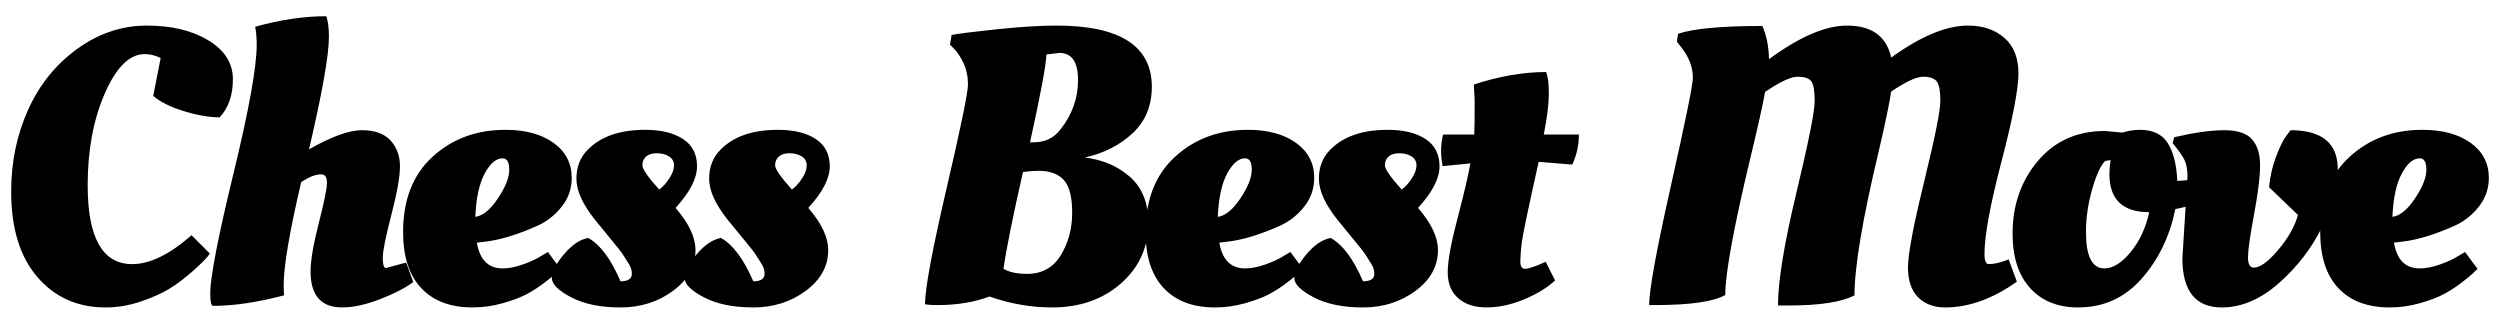
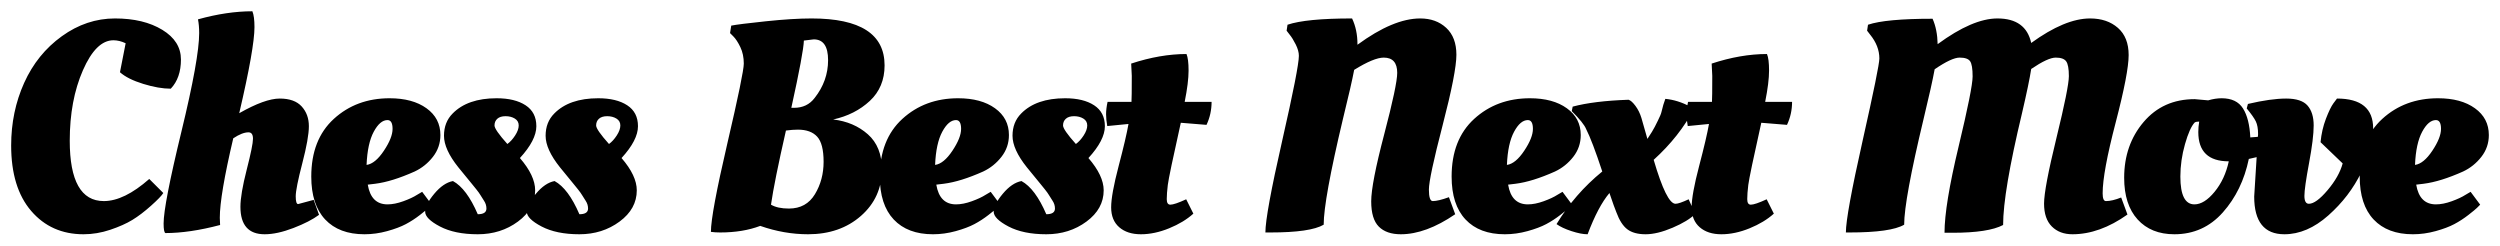
- <svg xmlns="http://www.w3.org/2000/svg" width="224" height="29" viewBox="19.41 -775.556 6404.18 829.113">
-   <path fill="#000000" d="M290 12Q182 12 115.0 -66.0Q48 -144 48 -285Q48 -398 91.5 -494.5Q135 -591 217.5 -650.5Q300 -710 395.5 -710.0Q491 -710 553.5 -672.0Q616 -634 616.0 -572.5Q616 -511 582 -475Q542 -475 490.0 -491.0Q438 -507 412 -530L431 -627Q410 -637 390 -637Q332 -637 288.0 -536.5Q244 -436 244 -301Q244 -99 358 -99Q426 -99 510 -173L557 -126Q549 -113 516.0 -83.5Q483 -54 453.5 -36.0Q424 -18 379.5 -3.0Q335 12 290 12ZM862.0 -681Q862.0 -611 811.0 -393Q897.0 -442 946.5 -442.0Q996.0 -442 1020.0 -415.5Q1044.0 -389 1044.0 -349.5Q1044.0 -310 1022.0 -225.5Q1000.0 -141 1000.0 -115.0Q1000.0 -89 1008.0 -89L1060.0 -103L1078.0 -53Q1047.0 -30 992.5 -9.0Q938.0 12 896.0 12Q815.0 12 815.0 -80Q815.0 -122 836.0 -204.0Q857.0 -286 857.0 -307.5Q857.0 -329 842.0 -329Q821.0 -329 791.0 -309Q746.0 -118 746.0 -43L747.0 -19Q645.0 8 564.0 8Q558.0 5 558.0 -24Q558.0 -86 617.5 -331.0Q677.0 -576 677.0 -661Q677.0 -687 673.0 -707Q770.0 -734 855.0 -734Q862.0 -717 862.0 -681ZM1052.0 -181Q1052.0 -305 1127.5 -374.0Q1203.0 -443 1314.0 -443Q1391.0 -443 1437.5 -409.5Q1484.0 -376 1484.0 -320Q1484.0 -279 1459.0 -247.0Q1434.0 -215 1398.0 -198Q1322.0 -164 1266.0 -157L1241.0 -154Q1252.0 -88 1307.0 -88Q1331.0 -88 1360.0 -98.5Q1389.0 -109 1406.0 -120L1423.0 -130L1455.0 -87Q1455.0 -87 1444.0 -76Q1438.0 -70 1415.5 -52.5Q1393.0 -35 1368.5 -22.0Q1344.0 -9 1306.0 1.5Q1268.0 12 1230.0 12Q1145.0 12 1098.5 -37.5Q1052.0 -87 1052.0 -181ZM1307.0 -370Q1282.0 -370 1261.0 -331.0Q1240.0 -292 1237.0 -220Q1266.0 -224 1295.0 -267.5Q1324.0 -311 1324.0 -340.5Q1324.0 -370 1307.0 -370ZM1801.0 -135Q1801.0 -73 1743.5 -30.5Q1686.0 12 1609.0 12.0Q1532.0 12 1482.5 -14.0Q1433.0 -40 1433.0 -63.5Q1433.0 -87 1463.5 -123.5Q1494.0 -160 1526.0 -166Q1572.0 -141 1609.0 -55Q1638.0 -55 1638.0 -74Q1638.0 -88 1630.0 -100.0Q1622.0 -112 1618.0 -119.0Q1614.0 -126 1604.0 -138.5Q1594.0 -151 1589.0 -157Q1564.0 -187 1544.0 -212Q1496.0 -272 1496.0 -317.5Q1496.0 -363 1525.0 -392Q1575.0 -443 1672.0 -443Q1733.0 -443 1769.0 -419.5Q1805.0 -396 1805.0 -349.5Q1805.0 -303 1750.0 -243Q1801.0 -184 1801.0 -135ZM1708.0 -290Q1722.0 -300 1734.0 -318.5Q1746.0 -337 1746.0 -352.0Q1746.0 -367 1733.0 -375.0Q1720.0 -383 1702.0 -383.0Q1684.0 -383 1674.5 -374.5Q1665.0 -366 1665.0 -352.0Q1665.0 -338 1708.0 -290ZM2141.0 -135Q2141.0 -73 2083.5 -30.5Q2026.0 12 1949.0 12.0Q1872.0 12 1822.5 -14.0Q1773.0 -40 1773.0 -63.5Q1773.0 -87 1803.5 -123.5Q1834.0 -160 1866.0 -166Q1912.0 -141 1949.0 -55Q1978.0 -55 1978.0 -74Q1978.0 -88 1970.0 -100.0Q1962.0 -112 1958.0 -119.0Q1954.0 -126 1944.0 -138.5Q1934.0 -151 1929.0 -157Q1904.0 -187 1884.0 -212Q1836.0 -272 1836.0 -317.5Q1836.0 -363 1865.0 -392Q1915.0 -443 2012.0 -443Q2073.0 -443 2109.0 -419.5Q2145.0 -396 2145.0 -349.5Q2145.0 -303 2090.0 -243Q2141.0 -184 2141.0 -135ZM2048.0 -290Q2062.0 -300 2074.0 -318.5Q2086.0 -337 2086.0 -352.0Q2086.0 -367 2073.0 -375.0Q2060.0 -383 2042.0 -383.0Q2024.0 -383 2014.5 -374.5Q2005.0 -366 2005.0 -352.0Q2005.0 -338 2048.0 -290ZM2714.0 12Q2634.0 12 2554.0 -16Q2496.0 6 2420.0 6Q2403.0 6 2389.0 4Q2389.0 -56 2444.0 -292.0Q2499.0 -528 2499.0 -559.0Q2499.0 -590 2487.5 -614.0Q2476.0 -638 2464.0 -650L2453.0 -661L2457.0 -686Q2482.0 -691 2572.5 -700.5Q2663.0 -710 2726.0 -710Q2970.0 -710 2970.0 -553Q2970.0 -480 2920.5 -434.0Q2871.0 -388 2798.0 -372Q2867.0 -364 2914.0 -322.5Q2961.0 -281 2961.0 -205Q2961.0 -111 2891.0 -49.5Q2821.0 12 2714.0 12ZM2680.0 -338Q2662.0 -338 2640.0 -335Q2601.0 -164 2590.0 -87Q2612.0 -74 2650.0 -74Q2708.0 -74 2737.0 -122.0Q2766.0 -170 2766.0 -230.5Q2766.0 -291 2744.5 -314.5Q2723.0 -338 2680.0 -338ZM2667.0 -411Q2711.0 -411 2736.0 -444Q2781.0 -501 2781.0 -570.5Q2781.0 -640 2733.0 -640L2700.0 -636Q2699.0 -597 2658.0 -411ZM2954.0 -181Q2954.0 -305 3029.5 -374.0Q3105.0 -443 3216.0 -443Q3293.0 -443 3339.5 -409.5Q3386.0 -376 3386.0 -320Q3386.0 -279 3361.0 -247.0Q3336.0 -215 3300.0 -198Q3224.0 -164 3168.0 -157L3143.0 -154Q3154.0 -88 3209.0 -88Q3233.0 -88 3262.0 -98.5Q3291.0 -109 3308.0 -120L3325.0 -130L3357.0 -87Q3357.0 -87 3346.0 -76Q3340.0 -70 3317.5 -52.5Q3295.0 -35 3270.5 -22.0Q3246.0 -9 3208.0 1.5Q3170.0 12 3132.0 12Q3047.0 12 3000.5 -37.5Q2954.0 -87 2954.0 -181ZM3209.0 -370Q3184.0 -370 3163.0 -331.0Q3142.0 -292 3139.0 -220Q3168.0 -224 3197.0 -267.5Q3226.0 -311 3226.0 -340.5Q3226.0 -370 3209.0 -370ZM3703.0 -135Q3703.0 -73 3645.5 -30.5Q3588.0 12 3511.0 12.0Q3434.0 12 3384.5 -14.0Q3335.0 -40 3335.0 -63.5Q3335.0 -87 3365.5 -123.5Q3396.0 -160 3428.0 -166Q3474.0 -141 3511.0 -55Q3540.0 -55 3540.0 -74Q3540.0 -88 3532.0 -100.0Q3524.0 -112 3520.0 -119.0Q3516.0 -126 3506.0 -138.5Q3496.0 -151 3491.0 -157Q3466.0 -187 3446.0 -212Q3398.0 -272 3398.0 -317.5Q3398.0 -363 3427.0 -392Q3477.0 -443 3574.0 -443Q3635.0 -443 3671.0 -419.5Q3707.0 -396 3707.0 -349.5Q3707.0 -303 3652.0 -243Q3703.0 -184 3703.0 -135ZM3610.0 -290Q3624.0 -300 3636.0 -318.5Q3648.0 -337 3648.0 -352.0Q3648.0 -367 3635.0 -375.0Q3622.0 -383 3604.0 -383.0Q3586.0 -383 3576.5 -374.5Q3567.0 -366 3567.0 -352.0Q3567.0 -338 3610.0 -290ZM4047.0 -354 3961.0 -361Q3921.0 -182 3917.5 -153.0Q3914.0 -124 3914.0 -105.5Q3914.0 -87 3926.0 -87Q3940.0 -87 3979.0 -105L4003.0 -57Q3971.0 -28 3922.0 -8.0Q3873.0 12 3827.5 12.0Q3782.0 12 3755.0 -11.5Q3728.0 -35 3728.0 -78.0Q3728.0 -121 3753.0 -216.0Q3778.0 -311 3786.0 -357Q3762.0 -355 3715.0 -350Q3711.0 -371 3711.0 -389.5Q3711.0 -408 3716.0 -431H3796.0Q3797.0 -444 3797.0 -518L3795.0 -559Q3892.0 -591 3980.0 -591Q3987.0 -575 3987.0 -535.5Q3987.0 -496 3974.0 -431H4064.0Q4064.0 -390 4047.0 -354ZM4256.0 6H4244.0Q4244.0 -52 4300.0 -301.0Q4356.0 -550 4356.0 -576Q4356.0 -618 4325.0 -656L4315.0 -669L4318.0 -689Q4377.0 -709 4534.0 -709Q4550.0 -673 4551.0 -624Q4668.0 -710 4751.0 -710Q4846.0 -710 4864.0 -628Q4977.0 -710 5061.0 -710Q5118.0 -710 5154.0 -678.5Q5190.0 -647 5190.0 -587.5Q5190.0 -528 5146.5 -361.5Q5103.0 -195 5103.0 -125Q5103.0 -99 5114.0 -99Q5135.0 -99 5165.0 -111L5186.0 -54Q5093.0 12 5002.0 12Q4959.0 12 4933.0 -14.0Q4907.0 -40 4907.0 -90.5Q4907.0 -141 4948.5 -310.5Q4990.0 -480 4990.0 -517.0Q4990.0 -554 4981.0 -566.5Q4972.0 -579 4946.0 -579.0Q4920.0 -579 4864.0 -541Q4857.0 -495 4833.0 -392Q4770.0 -129 4770.0 -19Q4721.0 7 4601.0 7H4574.0Q4574.0 -85 4621.0 -281.0Q4668.0 -477 4668.0 -516.0Q4668.0 -555 4659.5 -567.0Q4651.0 -579 4624.5 -579.0Q4598.0 -579 4541.0 -540Q4532.0 -490 4504.0 -374Q4439.0 -103 4439.0 -20Q4395.0 6 4256.0 6ZM5343.0 12Q5265.0 12 5220.0 -37.5Q5175.0 -87 5175.0 -177Q5175.0 -287 5240.0 -363.5Q5305.0 -440 5411.0 -440L5456.0 -436Q5480.0 -443 5501.0 -443Q5551.0 -443 5572.5 -409.0Q5594.0 -375 5597.0 -312Q5639.0 -314 5677.0 -325L5691.0 -329Q5698.0 -322 5701.0 -287L5702.0 -276Q5657.0 -253 5592.0 -240Q5570.0 -134 5505.0 -61.0Q5440.0 12 5343.0 12ZM5363.0 -181Q5363.0 -88 5410.0 -88Q5443.0 -88 5477.5 -130.0Q5512.0 -172 5525.0 -232Q5423.0 -232 5423.0 -330Q5423.0 -347 5426.0 -365Q5416.0 -365 5411.0 -362Q5394.0 -344 5378.5 -289.5Q5363.0 -235 5363.0 -181ZM5610.0 -114 5623.0 -323Q5623.0 -350 5615.5 -365.5Q5608.0 -381 5585.0 -409L5589.0 -424Q5666.0 -442 5717.0 -442.0Q5768.0 -442 5788.5 -418.5Q5809.0 -395 5809.0 -352.0Q5809.0 -309 5793.5 -226.0Q5778.0 -143 5778.0 -116.5Q5778.0 -90 5793.0 -90Q5817.0 -90 5855.5 -135.5Q5894.0 -181 5906.0 -225L5832.0 -296Q5836.0 -338 5850.0 -374.5Q5864.0 -411 5875.0 -426L5887.0 -442Q6008.0 -442 6008.0 -342Q6008.0 -277 5968.5 -195.5Q5929.0 -114 5858.0 -51.0Q5787.0 12 5711.0 12Q5610.0 12 5610.0 -114ZM5963.0 -181Q5963.0 -305 6038.5 -374.0Q6114.0 -443 6225.0 -443Q6302.0 -443 6348.5 -409.5Q6395.0 -376 6395.0 -320Q6395.0 -279 6370.0 -247.0Q6345.0 -215 6309.0 -198Q6233.0 -164 6177.0 -157L6152.0 -154Q6163.0 -88 6218.0 -88Q6242.0 -88 6271.0 -98.5Q6300.0 -109 6317.0 -120L6334.0 -130L6366.0 -87Q6366.0 -87 6355.0 -76Q6349.0 -70 6326.5 -52.5Q6304.0 -35 6279.5 -22.0Q6255.0 -9 6217.0 1.5Q6179.0 12 6141.0 12Q6056.0 12 6009.5 -37.5Q5963.0 -87 5963.0 -181ZM6218.0 -370Q6193.0 -370 6172.0 -331.0Q6151.0 -292 6148.0 -220Q6177.0 -224 6206.0 -267.5Q6235.0 -311 6235.0 -340.5Q6235.0 -370 6218.0 -370Z" />
+ <svg xmlns="http://www.w3.org/2000/svg" width="224" height="22" viewBox="10.662 -771.716 8363.676 821.432">
+   <path fill="#000000" d="M290 12Q182 12 115.0 -66.0Q48 -144 48 -285Q48 -398 91.5 -494.5Q135 -591 217.5 -650.5Q300 -710 395.5 -710.0Q491 -710 553.5 -672.0Q616 -634 616.0 -572.5Q616 -511 582 -475Q542 -475 490.0 -491.0Q438 -507 412 -530L431 -627Q410 -637 390 -637Q332 -637 288.0 -536.5Q244 -436 244 -301Q244 -99 358 -99Q426 -99 510 -173L557 -126Q549 -113 516.0 -83.5Q483 -54 453.5 -36.0Q424 -18 379.5 -3.0Q335 12 290 12ZM862.0 -681Q862.0 -611 811.0 -393Q897.0 -442 946.5 -442.0Q996.0 -442 1020.0 -415.5Q1044.0 -389 1044.0 -349.5Q1044.0 -310 1022.0 -225.5Q1000.0 -141 1000.0 -115.0Q1000.0 -89 1008.0 -89L1060.0 -103L1078.0 -53Q1047.0 -30 992.5 -9.0Q938.0 12 896.0 12Q815.0 12 815.0 -80Q815.0 -122 836.0 -204.0Q857.0 -286 857.0 -307.5Q857.0 -329 842.0 -329Q821.0 -329 791.0 -309Q746.0 -118 746.0 -43L747.0 -19Q645.0 8 564.0 8Q558.0 5 558.0 -24Q558.0 -86 617.5 -331.0Q677.0 -576 677.0 -661Q677.0 -687 673.0 -707Q770.0 -734 855.0 -734Q862.0 -717 862.0 -681ZM1052.0 -181Q1052.0 -305 1127.5 -374.0Q1203.0 -443 1314.0 -443Q1391.0 -443 1437.5 -409.5Q1484.0 -376 1484.0 -320Q1484.0 -279 1459.0 -247.0Q1434.0 -215 1398.0 -198Q1322.0 -164 1266.0 -157L1241.0 -154Q1252.0 -88 1307.0 -88Q1331.0 -88 1360.0 -98.5Q1389.0 -109 1406.0 -120L1423.0 -130L1455.0 -87Q1455.0 -87 1444.0 -76Q1438.0 -70 1415.5 -52.5Q1393.0 -35 1368.5 -22.0Q1344.0 -9 1306.0 1.5Q1268.0 12 1230.0 12Q1145.0 12 1098.5 -37.5Q1052.0 -87 1052.0 -181ZM1307.0 -370Q1282.0 -370 1261.0 -331.0Q1240.0 -292 1237.0 -220Q1266.0 -224 1295.0 -267.5Q1324.0 -311 1324.0 -340.5Q1324.0 -370 1307.0 -370ZM1801.0 -135Q1801.0 -73 1743.5 -30.5Q1686.0 12 1609.0 12.0Q1532.0 12 1482.5 -14.0Q1433.0 -40 1433.0 -63.5Q1433.0 -87 1463.5 -123.5Q1494.0 -160 1526.0 -166Q1572.0 -141 1609.0 -55Q1638.0 -55 1638.0 -74Q1638.0 -88 1630.0 -100.0Q1622.0 -112 1618.0 -119.0Q1614.0 -126 1604.0 -138.5Q1594.0 -151 1589.0 -157Q1564.0 -187 1544.0 -212Q1496.0 -272 1496.0 -317.5Q1496.0 -363 1525.0 -392Q1575.0 -443 1672.0 -443Q1733.0 -443 1769.0 -419.5Q1805.0 -396 1805.0 -349.5Q1805.0 -303 1750.0 -243Q1801.0 -184 1801.0 -135ZM1708.0 -290Q1722.0 -300 1734.0 -318.5Q1746.0 -337 1746.0 -352.0Q1746.0 -367 1733.0 -375.0Q1720.0 -383 1702.0 -383.0Q1684.0 -383 1674.5 -374.5Q1665.0 -366 1665.0 -352.0Q1665.0 -338 1708.0 -290ZM2141.0 -135Q2141.0 -73 2083.5 -30.5Q2026.0 12 1949.0 12.0Q1872.0 12 1822.5 -14.0Q1773.0 -40 1773.0 -63.5Q1773.0 -87 1803.5 -123.5Q1834.0 -160 1866.0 -166Q1912.0 -141 1949.0 -55Q1978.0 -55 1978.0 -74Q1978.0 -88 1970.0 -100.0Q1962.0 -112 1958.0 -119.0Q1954.0 -126 1944.0 -138.5Q1934.0 -151 1929.0 -157Q1904.0 -187 1884.0 -212Q1836.0 -272 1836.0 -317.5Q1836.0 -363 1865.0 -392Q1915.0 -443 2012.0 -443Q2073.0 -443 2109.0 -419.5Q2145.0 -396 2145.0 -349.5Q2145.0 -303 2090.0 -243Q2141.0 -184 2141.0 -135ZM2048.0 -290Q2062.0 -300 2074.0 -318.5Q2086.0 -337 2086.0 -352.0Q2086.0 -367 2073.0 -375.0Q2060.0 -383 2042.0 -383.0Q2024.0 -383 2014.5 -374.5Q2005.0 -366 2005.0 -352.0Q2005.0 -338 2048.0 -290ZM2714.0 12Q2634.0 12 2554.0 -16Q2496.0 6 2420.0 6Q2403.0 6 2389.0 4Q2389.0 -56 2444.0 -292.0Q2499.0 -528 2499.0 -559.0Q2499.0 -590 2487.5 -614.0Q2476.0 -638 2464.0 -650L2453.0 -661L2457.0 -686Q2482.0 -691 2572.5 -700.5Q2663.0 -710 2726.0 -710Q2970.0 -710 2970.0 -553Q2970.0 -480 2920.5 -434.0Q2871.0 -388 2798.0 -372Q2867.0 -364 2914.0 -322.5Q2961.0 -281 2961.0 -205Q2961.0 -111 2891.0 -49.5Q2821.0 12 2714.0 12ZM2680.0 -338Q2662.0 -338 2640.0 -335Q2601.0 -164 2590.0 -87Q2612.0 -74 2650.0 -74Q2708.0 -74 2737.0 -122.0Q2766.0 -170 2766.0 -230.5Q2766.0 -291 2744.5 -314.5Q2723.0 -338 2680.0 -338ZM2667.0 -411Q2711.0 -411 2736.0 -444Q2781.0 -501 2781.0 -570.5Q2781.0 -640 2733.0 -640L2700.0 -636Q2699.0 -597 2658.0 -411ZM2954.0 -181Q2954.0 -305 3029.5 -374.0Q3105.0 -443 3216.0 -443Q3293.0 -443 3339.5 -409.5Q3386.0 -376 3386.0 -320Q3386.0 -279 3361.0 -247.0Q3336.0 -215 3300.0 -198Q3224.0 -164 3168.0 -157L3143.0 -154Q3154.0 -88 3209.0 -88Q3233.0 -88 3262.0 -98.5Q3291.0 -109 3308.0 -120L3325.0 -130L3357.0 -87Q3357.0 -87 3346.0 -76Q3340.0 -70 3317.5 -52.5Q3295.0 -35 3270.5 -22.0Q3246.0 -9 3208.0 1.5Q3170.0 12 3132.0 12Q3047.0 12 3000.5 -37.5Q2954.0 -87 2954.0 -181ZM3209.0 -370Q3184.0 -370 3163.0 -331.0Q3142.0 -292 3139.0 -220Q3168.0 -224 3197.0 -267.5Q3226.0 -311 3226.0 -340.5Q3226.0 -370 3209.0 -370ZM3703.0 -135Q3703.0 -73 3645.5 -30.5Q3588.0 12 3511.0 12.0Q3434.0 12 3384.5 -14.0Q3335.0 -40 3335.0 -63.5Q3335.0 -87 3365.5 -123.5Q3396.0 -160 3428.0 -166Q3474.0 -141 3511.0 -55Q3540.0 -55 3540.0 -74Q3540.0 -88 3532.0 -100.0Q3524.0 -112 3520.0 -119.0Q3516.0 -126 3506.0 -138.5Q3496.0 -151 3491.0 -157Q3466.0 -187 3446.0 -212Q3398.0 -272 3398.0 -317.5Q3398.0 -363 3427.0 -392Q3477.0 -443 3574.0 -443Q3635.0 -443 3671.0 -419.5Q3707.0 -396 3707.0 -349.5Q3707.0 -303 3652.0 -243Q3703.0 -184 3703.0 -135ZM3610.0 -290Q3624.0 -300 3636.0 -318.5Q3648.0 -337 3648.0 -352.0Q3648.0 -367 3635.0 -375.0Q3622.0 -383 3604.0 -383.0Q3586.0 -383 3576.5 -374.5Q3567.0 -366 3567.0 -352.0Q3567.0 -338 3610.0 -290ZM4047.0 -354 3961.0 -361Q3921.0 -182 3917.5 -153.0Q3914.0 -124 3914.0 -105.5Q3914.0 -87 3926.0 -87Q3940.0 -87 3979.0 -105L4003.0 -57Q3971.0 -28 3922.0 -8.0Q3873.0 12 3827.5 12.0Q3782.0 12 3755.0 -11.5Q3728.0 -35 3728.0 -78.0Q3728.0 -121 3753.0 -216.0Q3778.0 -311 3786.0 -357Q3762.0 -355 3715.0 -350Q3711.0 -371 3711.0 -389.5Q3711.0 -408 3716.0 -431H3796.0Q3797.0 -444 3797.0 -518L3795.0 -559Q3892.0 -591 3980.0 -591Q3987.0 -575 3987.0 -535.5Q3987.0 -496 3974.0 -431H4064.0Q4064.0 -390 4047.0 -354ZM4261.0 6H4244.0Q4244.0 -54 4300.0 -300.0Q4356.0 -546 4356.0 -585Q4356.0 -602 4345.5 -623.0Q4335.0 -644 4325.0 -656L4315.0 -669L4318.0 -689Q4380.0 -710 4534.0 -710Q4552.0 -672 4552.0 -624V-622Q4672.0 -710 4762.0 -710Q4815.0 -710 4849.0 -678.5Q4883.0 -647 4883.0 -588.5Q4883.0 -530 4837.0 -353.0Q4791.0 -176 4791.0 -137.5Q4791.0 -99 4804.0 -99Q4822.0 -99 4858.0 -112L4879.0 -55Q4781.0 12 4697.0 12Q4649.0 12 4623.5 -13.5Q4598.0 -39 4598.0 -98.0Q4598.0 -157 4641.5 -322.5Q4685.0 -488 4685.0 -528Q4685.0 -579 4640.0 -579Q4607.0 -579 4541.0 -538Q4532.0 -490 4503.0 -372Q4439.0 -103 4439.0 -20Q4395.0 6 4261.0 6ZM4867.0 -181Q4867.0 -305 4942.5 -374.0Q5018.0 -443 5129.0 -443Q5206.0 -443 5252.5 -409.5Q5299.0 -376 5299.0 -320Q5299.0 -279 5274.0 -247.0Q5249.0 -215 5213.0 -198Q5137.0 -164 5081.0 -157L5056.0 -154Q5067.0 -88 5122.0 -88Q5146.0 -88 5175.0 -98.5Q5204.0 -109 5221.0 -120L5238.0 -130L5270.0 -87Q5270.0 -87 5259.0 -76Q5253.0 -70 5230.5 -52.5Q5208.0 -35 5183.5 -22.0Q5159.0 -9 5121.0 1.5Q5083.0 12 5045.0 12Q4960.0 12 4913.5 -37.5Q4867.0 -87 4867.0 -181ZM5122.0 -370Q5097.0 -370 5076.0 -331.0Q5055.0 -292 5052.0 -220Q5081.0 -224 5110.0 -267.5Q5139.0 -311 5139.0 -340.5Q5139.0 -370 5122.0 -370ZM5616.0 -90Q5628.0 -90 5660.0 -105L5682.0 -56Q5658.0 -32 5606.5 -10.0Q5555.0 12 5516.0 12.0Q5477.0 12 5455.0 -4.5Q5433.0 -21 5418.0 -62Q5412.0 -76 5395.0 -126Q5357.0 -81 5322.0 12Q5300.0 12 5268.0 1.5Q5236.0 -9 5218.0 -22Q5279.0 -123 5371.0 -198Q5337.0 -301 5317.0 -340Q5309.0 -360 5269.0 -400L5272.0 -415Q5343.0 -434 5459.0 -438Q5469.0 -435 5482.0 -417.5Q5495.0 -400 5502.0 -377L5522.0 -307Q5540.0 -334 5547.0 -348L5557.0 -368Q5567.0 -388 5569.0 -397Q5575.0 -423 5582.0 -441Q5624.0 -437 5665.0 -415L5678.0 -408Q5629.0 -315 5543.0 -237Q5586.0 -90 5616.0 -90ZM5989.0 -354 5903.0 -361Q5863.0 -182 5859.5 -153.0Q5856.0 -124 5856.0 -105.5Q5856.0 -87 5868.0 -87Q5882.0 -87 5921.0 -105L5945.0 -57Q5913.0 -28 5864.0 -8.0Q5815.0 12 5769.5 12.0Q5724.0 12 5697.0 -11.5Q5670.0 -35 5670.0 -78.0Q5670.0 -121 5695.0 -216.0Q5720.0 -311 5728.0 -357Q5704.0 -355 5657.0 -350Q5653.0 -371 5653.0 -389.5Q5653.0 -408 5658.0 -431H5738.0Q5739.0 -444 5739.0 -518L5737.0 -559Q5834.0 -591 5922.0 -591Q5929.0 -575 5929.0 -535.5Q5929.0 -496 5916.0 -431H6006.0Q6006.0 -390 5989.0 -354ZM6198.0 6H6186.0Q6186.0 -52 6242.0 -301.0Q6298.0 -550 6298.0 -576Q6298.0 -618 6267.0 -656L6257.0 -669L6260.0 -689Q6319.0 -709 6476.0 -709Q6492.0 -673 6493.0 -624Q6610.0 -710 6693.0 -710Q6788.0 -710 6806.0 -628Q6919.0 -710 7003.0 -710Q7060.0 -710 7096.0 -678.5Q7132.0 -647 7132.0 -587.5Q7132.0 -528 7088.5 -361.5Q7045.0 -195 7045.0 -125Q7045.0 -99 7056.0 -99Q7077.0 -99 7107.0 -111L7128.0 -54Q7035.0 12 6944.0 12Q6901.0 12 6875.0 -14.0Q6849.0 -40 6849.0 -90.5Q6849.0 -141 6890.5 -310.5Q6932.0 -480 6932.0 -517.0Q6932.0 -554 6923.0 -566.5Q6914.0 -579 6888.0 -579.0Q6862.0 -579 6806.0 -541Q6799.0 -495 6775.0 -392Q6712.0 -129 6712.0 -19Q6663.0 7 6543.0 7H6516.0Q6516.0 -85 6563.0 -281.0Q6610.0 -477 6610.0 -516.0Q6610.0 -555 6601.5 -567.0Q6593.0 -579 6566.5 -579.0Q6540.0 -579 6483.0 -540Q6474.0 -490 6446.0 -374Q6381.0 -103 6381.0 -20Q6337.0 6 6198.0 6ZM7285.0 12Q7207.0 12 7162.0 -37.5Q7117.0 -87 7117.0 -177Q7117.0 -287 7182.0 -363.5Q7247.0 -440 7353.0 -440L7398.0 -436Q7422.0 -443 7443.0 -443Q7493.0 -443 7514.5 -409.0Q7536.0 -375 7539.0 -312Q7581.0 -314 7619.0 -325L7633.0 -329Q7640.0 -322 7643.0 -287L7644.0 -276Q7599.0 -253 7534.0 -240Q7512.0 -134 7447.0 -61.0Q7382.0 12 7285.0 12ZM7305.0 -181Q7305.0 -88 7352.0 -88Q7385.0 -88 7419.5 -130.0Q7454.0 -172 7467.0 -232Q7365.0 -232 7365.0 -330Q7365.0 -347 7368.0 -365Q7358.0 -365 7353.0 -362Q7336.0 -344 7320.5 -289.5Q7305.0 -235 7305.0 -181ZM7552.0 -114 7565.0 -323Q7565.0 -350 7557.5 -365.5Q7550.0 -381 7527.0 -409L7531.0 -424Q7608.0 -442 7659.0 -442.0Q7710.0 -442 7730.5 -418.5Q7751.0 -395 7751.0 -352.0Q7751.0 -309 7735.5 -226.0Q7720.0 -143 7720.0 -116.5Q7720.0 -90 7735.0 -90Q7759.0 -90 7797.5 -135.5Q7836.0 -181 7848.0 -225L7774.0 -296Q7778.0 -338 7792.0 -374.5Q7806.0 -411 7817.0 -426L7829.0 -442Q7950.0 -442 7950.0 -342Q7950.0 -277 7910.5 -195.5Q7871.0 -114 7800.0 -51.0Q7729.0 12 7653.0 12Q7552.0 12 7552.0 -114ZM7905.0 -181Q7905.0 -305 7980.5 -374.0Q8056.0 -443 8167.0 -443Q8244.0 -443 8290.5 -409.5Q8337.0 -376 8337.0 -320Q8337.0 -279 8312.0 -247.0Q8287.0 -215 8251.0 -198Q8175.0 -164 8119.0 -157L8094.0 -154Q8105.0 -88 8160.0 -88Q8184.0 -88 8213.0 -98.5Q8242.0 -109 8259.0 -120L8276.0 -130L8308.0 -87Q8308.0 -87 8297.0 -76Q8291.0 -70 8268.5 -52.5Q8246.0 -35 8221.5 -22.0Q8197.0 -9 8159.0 1.5Q8121.0 12 8083.0 12Q7998.0 12 7951.5 -37.5Q7905.0 -87 7905.0 -181ZM8160.0 -370Q8135.0 -370 8114.0 -331.0Q8093.0 -292 8090.0 -220Q8119.0 -224 8148.0 -267.5Q8177.0 -311 8177.0 -340.5Q8177.0 -370 8160.0 -370Z" />
</svg>
